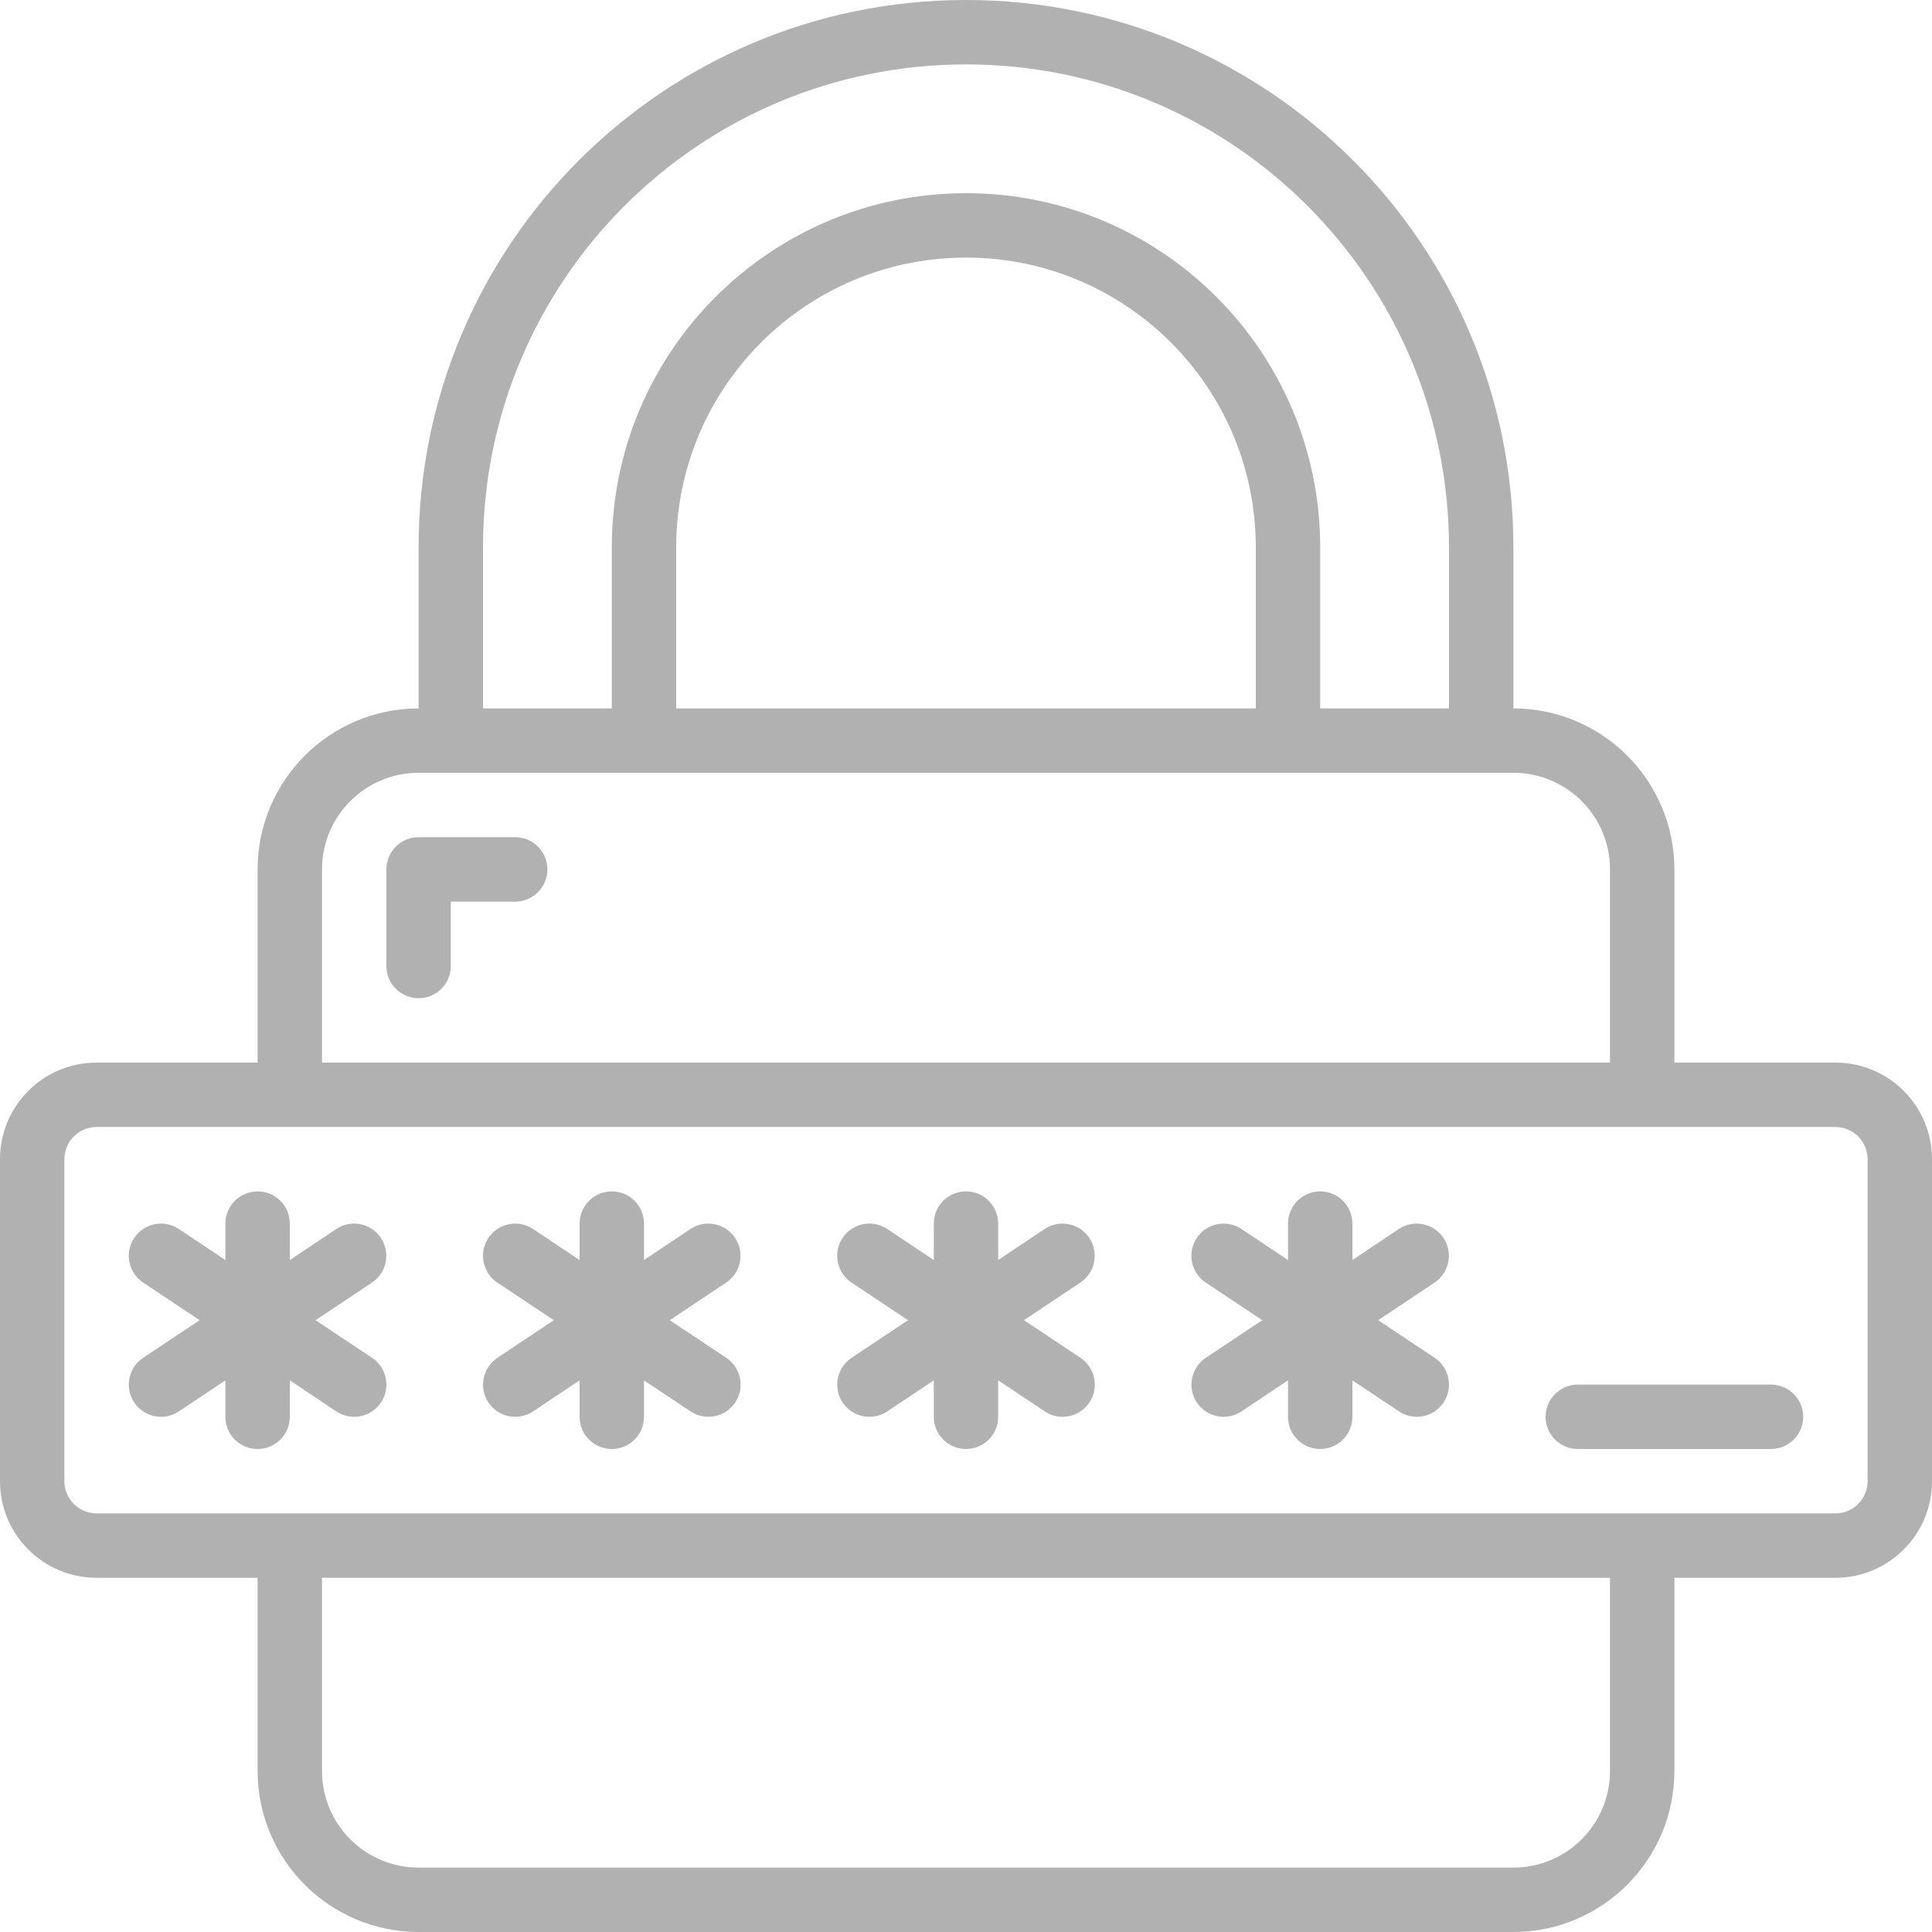
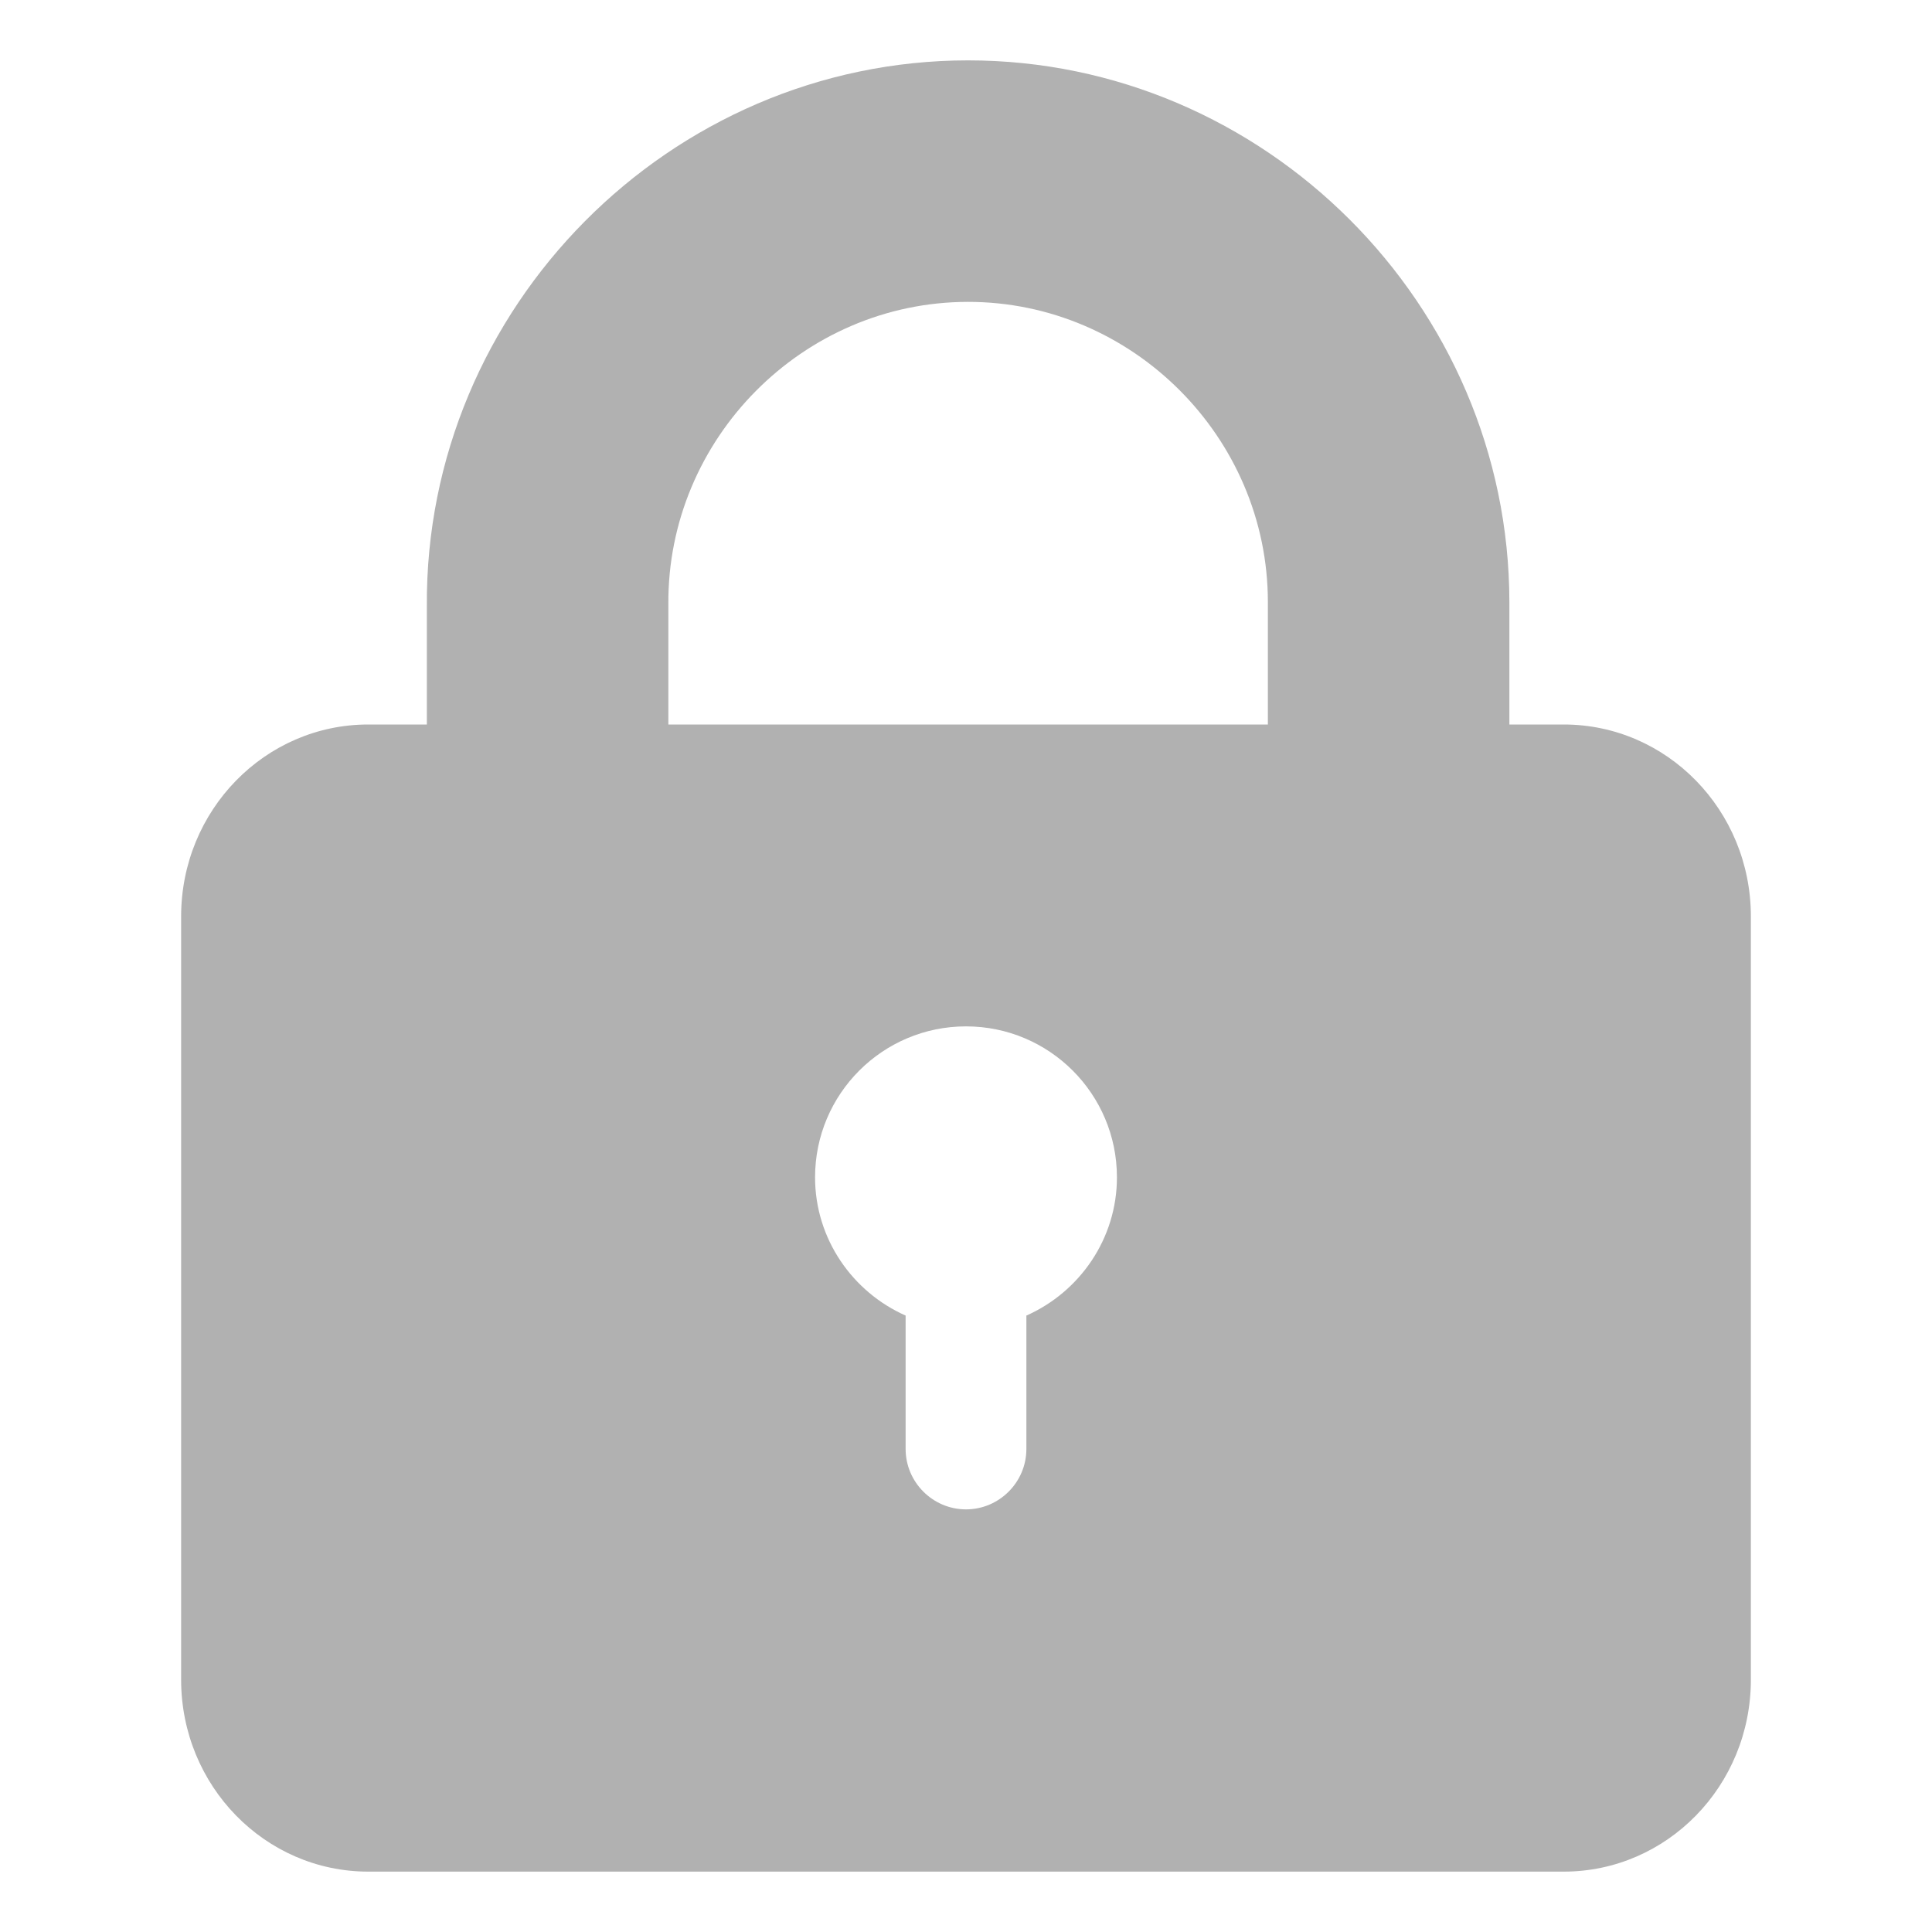
- <svg xmlns="http://www.w3.org/2000/svg" version="1.1" width="512" height="512" x="0" y="0" viewBox="0 0 60 60" style="enable-background:new 0 0 512 512" xml:space="preserve" className="">
+ <svg xmlns="http://www.w3.org/2000/svg" version="1.1" width="512" height="512" x="0" y="0" viewBox="0 0 32 32" style="enable-background:new 0 0 512 512" xml:space="preserve" class="">
  <g>
-     <g fill="#000" fill-rule="nonzero">
-       <path d="M3 49h5v6a5.006 5.006 0 0 0 5 5h34a5.006 5.006 0 0 0 5-5v-6h5a3 3 0 0 0 3-3V36a3 3 0 0 0-3-3h-5v-6a5.006 5.006 0 0 0-5-5v-5c0-9.389-7.611-17-17-17S13 7.611 13 17v5a5.006 5.006 0 0 0-5 5v6H3a3 3 0 0 0-3 3v10a3 3 0 0 0 3 3zm47 6a3 3 0 0 1-3 3H13a3 3 0 0 1-3-3v-6h40zM15 17c0-8.284 6.716-15 15-15s15 6.716 15 15v5h-4v-5c0-6.075-4.925-11-11-11s-11 4.925-11 11v5h-4zm6 5v-5a9 9 0 0 1 18 0v5zm-11 5a3 3 0 0 1 3-3h34a3 3 0 0 1 3 3v6H10zm-8 9a1 1 0 0 1 1-1h54a1 1 0 0 1 1 1v10a1 1 0 0 1-1 1H3a1 1 0 0 1-1-1z" fill="#b1b1b1" opacity="1" data-original="#000000" className="" />
-       <path d="M4.168 43.555a1 1 0 0 0 1.387.277L7 42.868V44a1 1 0 0 0 2 0v-1.132l1.445.964a1 1 0 0 0 1.11-1.664L9.8 41l1.752-1.168a1 1 0 1 0-1.11-1.664L9 39.132V38a1 1 0 0 0-2 0v1.132l-1.445-.964a1 1 0 0 0-1.11 1.664L6.2 41l-1.755 1.168a1 1 0 0 0-.277 1.387zM15.168 43.555a1 1 0 0 0 1.387.277L18 42.868V44a1 1 0 0 0 2 0v-1.132l1.445.964a1 1 0 0 0 1.11-1.664L20.8 41l1.752-1.168a1 1 0 1 0-1.11-1.664L20 39.132V38a1 1 0 0 0-2 0v1.132l-1.445-.964a1 1 0 0 0-1.11 1.664L17.2 41l-1.752 1.168a1 1 0 0 0-.28 1.387zM37.168 43.555a1 1 0 0 0 1.387.277L40 42.868V44a1 1 0 0 0 2 0v-1.132l1.445.964a1 1 0 0 0 1.11-1.664L42.8 41l1.752-1.168a1 1 0 1 0-1.11-1.664L42 39.132V38a1 1 0 0 0-2 0v1.132l-1.445-.964a1 1 0 0 0-1.11 1.664L39.2 41l-1.752 1.168a1 1 0 0 0-.28 1.387zM26.168 43.555a1 1 0 0 0 1.387.277L29 42.868V44a1 1 0 0 0 2 0v-1.132l1.445.964a1 1 0 0 0 1.11-1.664L31.8 41l1.752-1.168a1 1 0 1 0-1.11-1.664L31 39.132V38a1 1 0 0 0-2 0v1.132l-1.445-.964a1 1 0 0 0-1.11 1.664L28.2 41l-1.752 1.168a1 1 0 0 0-.28 1.387zM16 26h-3a1 1 0 0 0-1 1v3a1 1 0 0 0 2 0v-2h2a1 1 0 0 0 0-2zM49 45h6a1 1 0 0 0 0-2h-6a1 1 0 0 0 0 2z" fill="#b1b1b1" opacity="1" data-original="#000000" className="" />
-     </g>
+     <path d="M25.9 12H25V9.97C24.995 5.042 20.94.997 16.03 1c-4.933.003-8.994 4.09-8.96 9.04V12H6.1C4.39 12 3 13.42 3 15.18v12.64C3 29.58 4.39 31 6.1 31h19.8c1.71 0 3.1-1.42 3.1-3.18V15.18c0-1.76-1.39-3.18-3.1-3.18zM17 21.79V24c0 .55-.45 1-1 1s-1-.45-1-1v-2.21c-.88-.39-1.5-1.27-1.5-2.29a2.5 2.5 0 0 1 5 0c0 1.02-.62 1.9-1.5 2.29zM21 12h-9.93v-1.99c-.02-2.742 2.227-5.007 4.96-5.01 2.721-.003 4.969 2.24 4.97 4.97z" fill="#b1b1b1" opacity="1" data-original="#000000" class="" />
  </g>
</svg>
